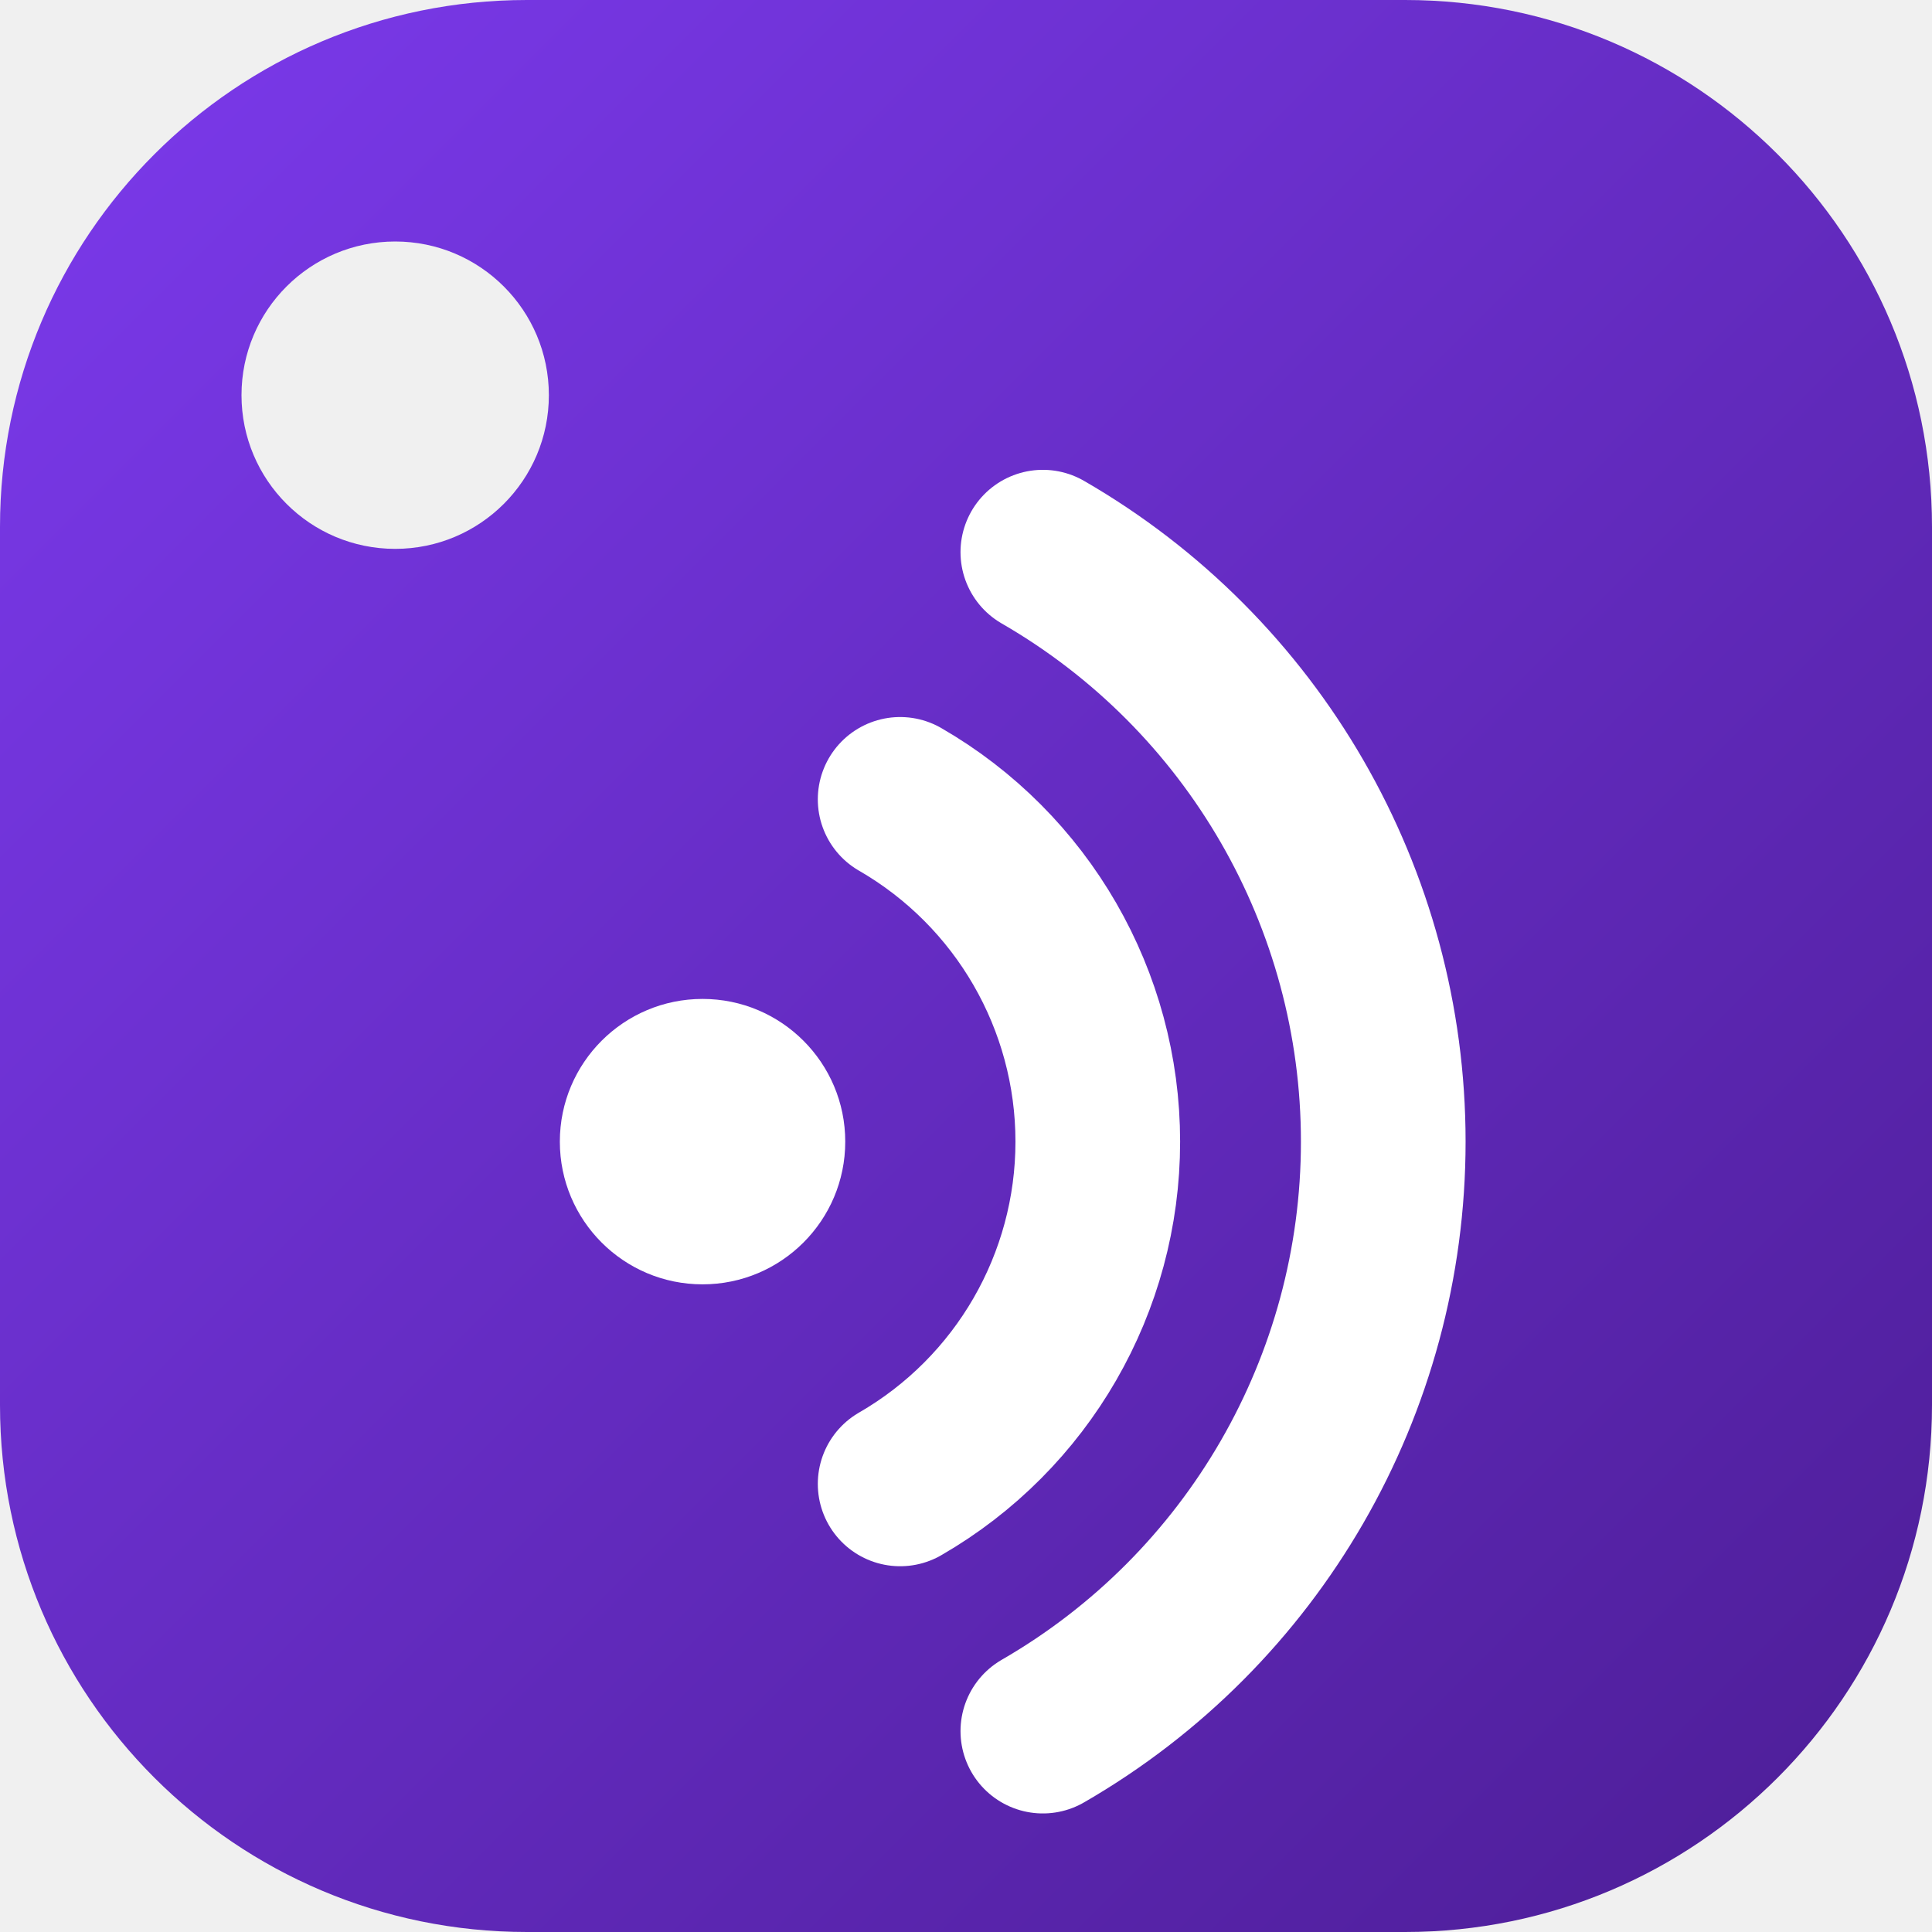
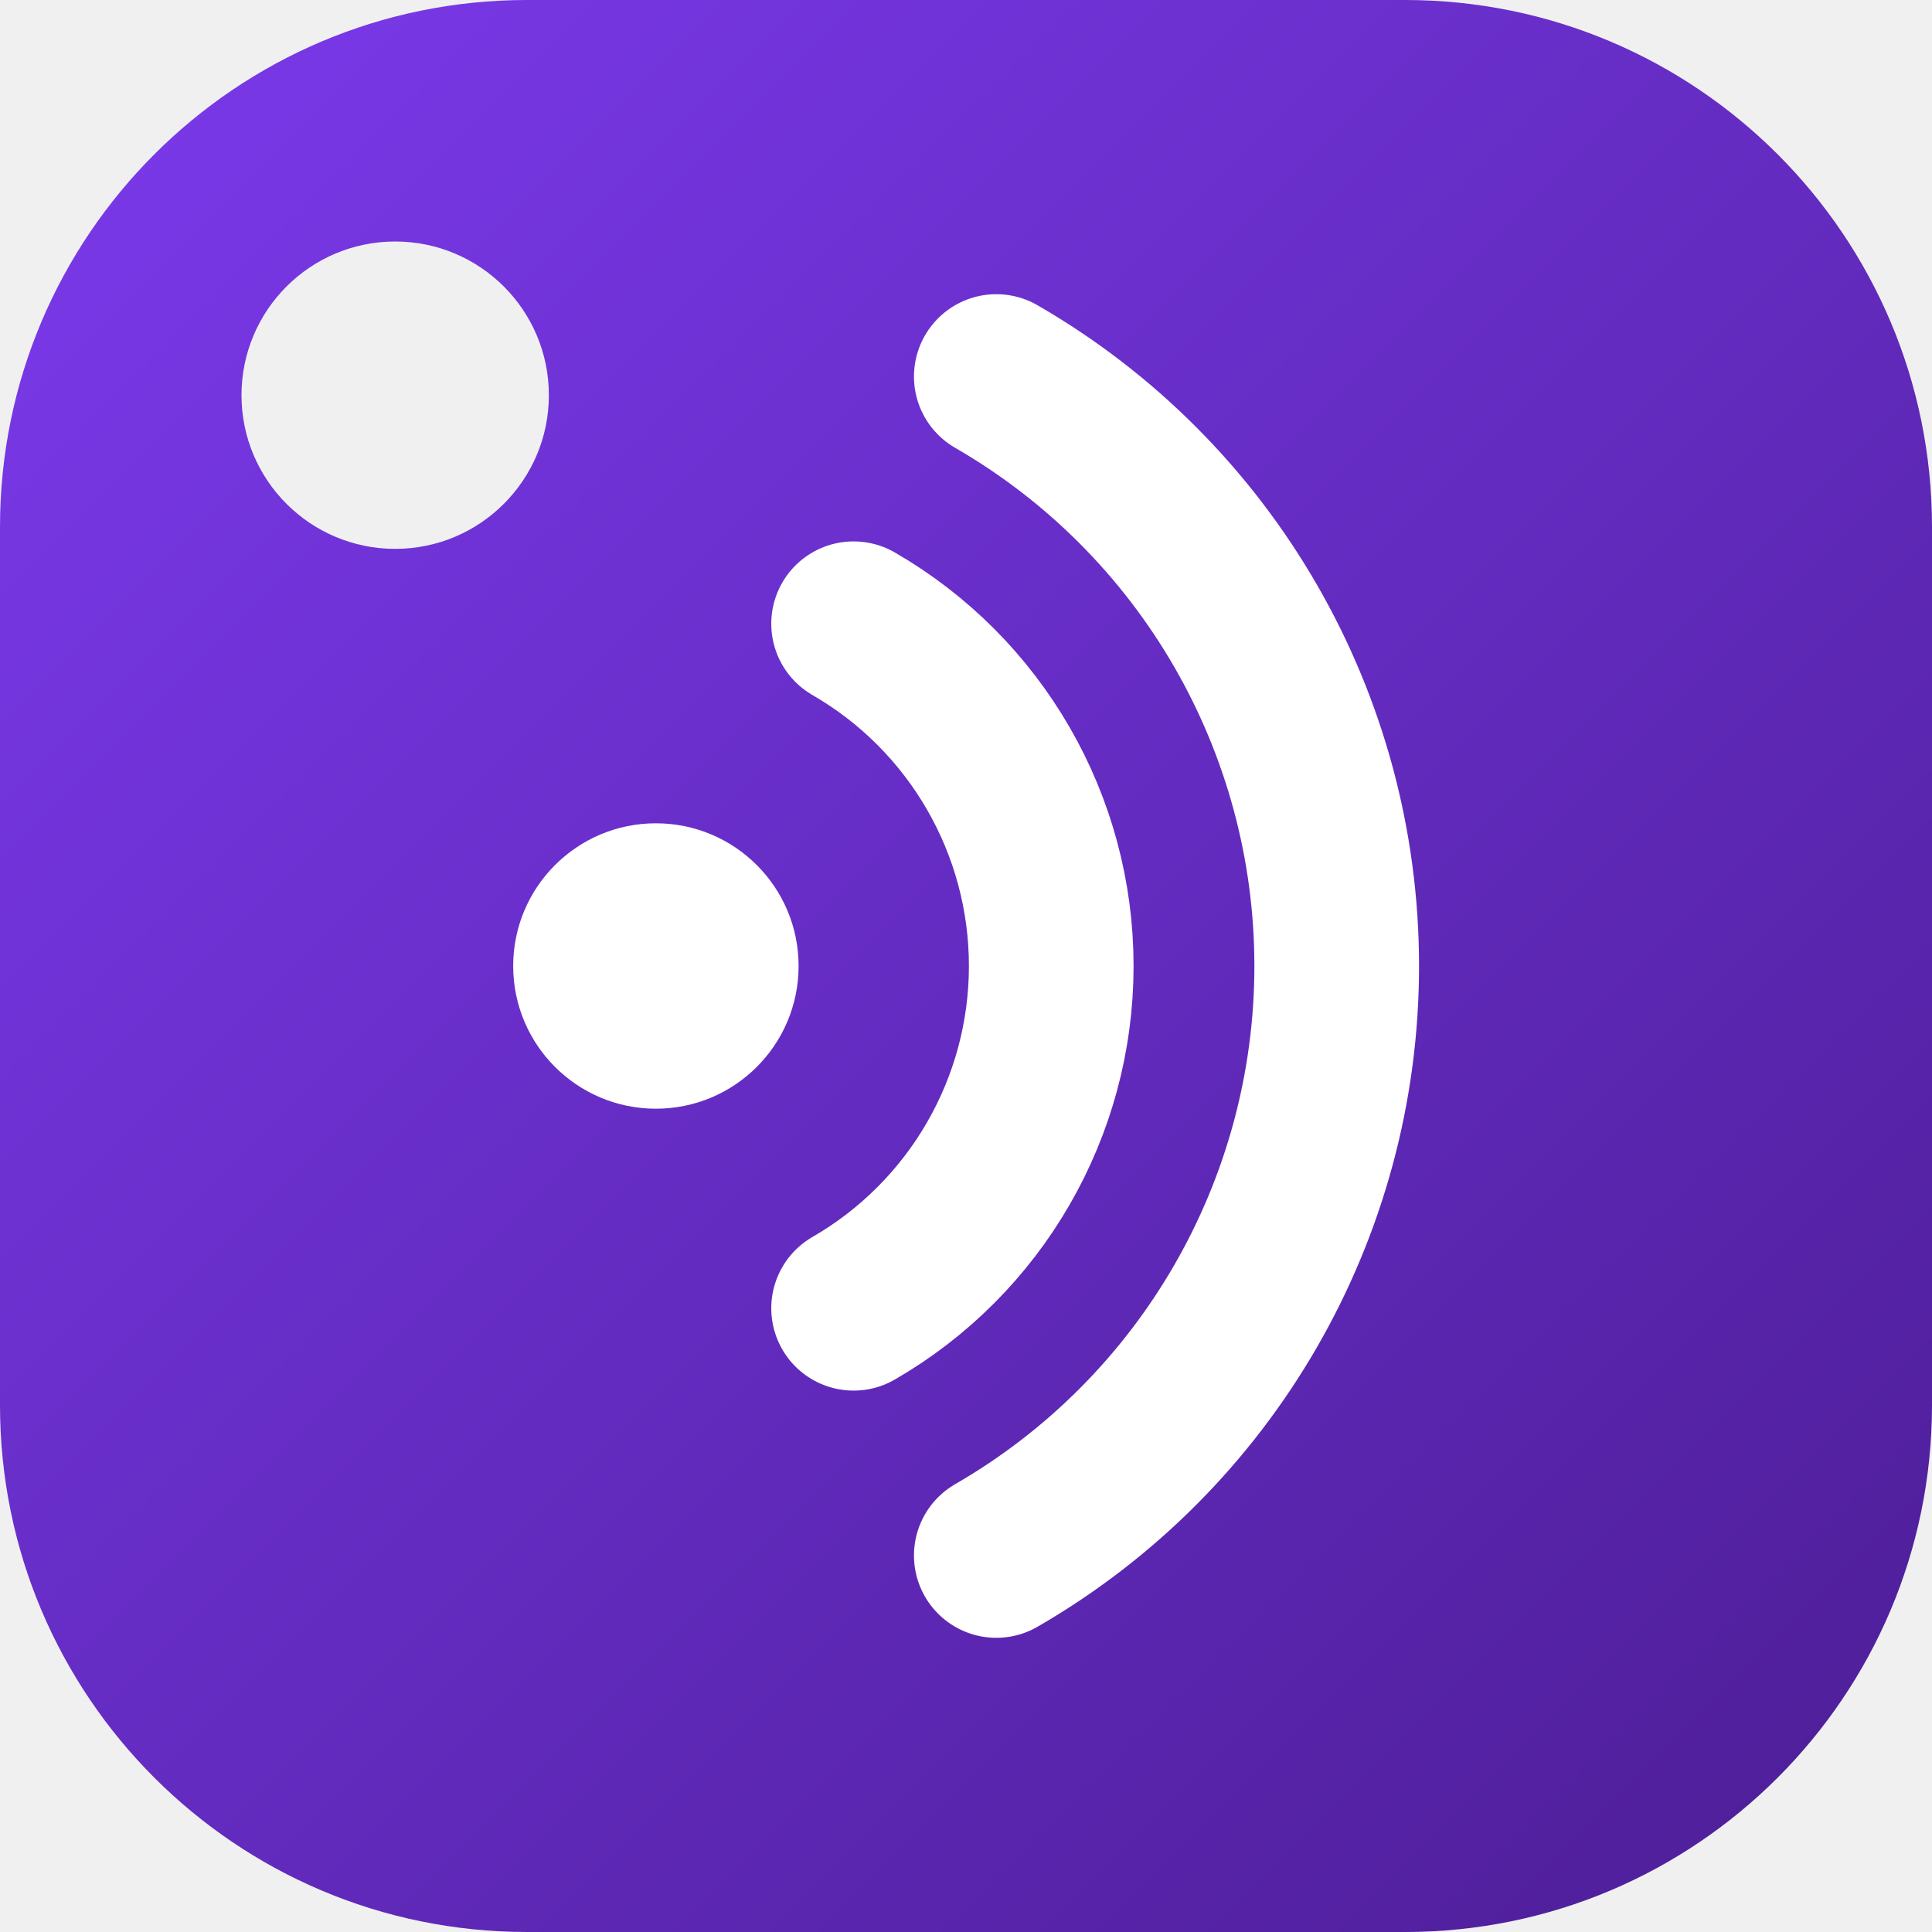
<svg xmlns="http://www.w3.org/2000/svg" viewBox="6 6 88 88" role="img" aria-label="NFCliente">
  <defs>
    <linearGradient id="gi" x1="0" y1="0" x2="1" y2="1">
      <stop offset="0" stop-color="#7c3aed" />
      <stop offset="1" stop-color="#4c1d95" />
    </linearGradient>
    <mask id="mi">
      <rect width="100" height="100" fill="#fff" />
      <circle cx="24" cy="24" r="7" fill="#000" />
    </mask>
  </defs>
  <rect x="6" y="6" width="88" height="88" rx="24" fill="url(#gi)" mask="url(#mi)" />
-   <circle cx="38" cy="58" r="6.5" fill="#fff" />
-   <path d="M47.00 42.41A18 18 0 0 1 47.00 73.59" fill="none" stroke="#fff" stroke-width="7.5" stroke-linecap="round" />
-   <path d="M53.50 31.15A31 31 0 0 1 53.50 84.85" fill="none" stroke="#fff" stroke-width="7.5" stroke-linecap="round" />
+   <circle cx="35.875" cy="50" r="6.5" fill="#fff" />
+   <path d="M44.88 34.41A18 18 0 0 1 44.88 65.59" fill="none" stroke="#fff" stroke-width="7.5" stroke-linecap="round" />
+   <path d="M51.38 23.15A31 31 0 0 1 51.38 76.85" fill="none" stroke="#fff" stroke-width="7.5" stroke-linecap="round" />
</svg>
